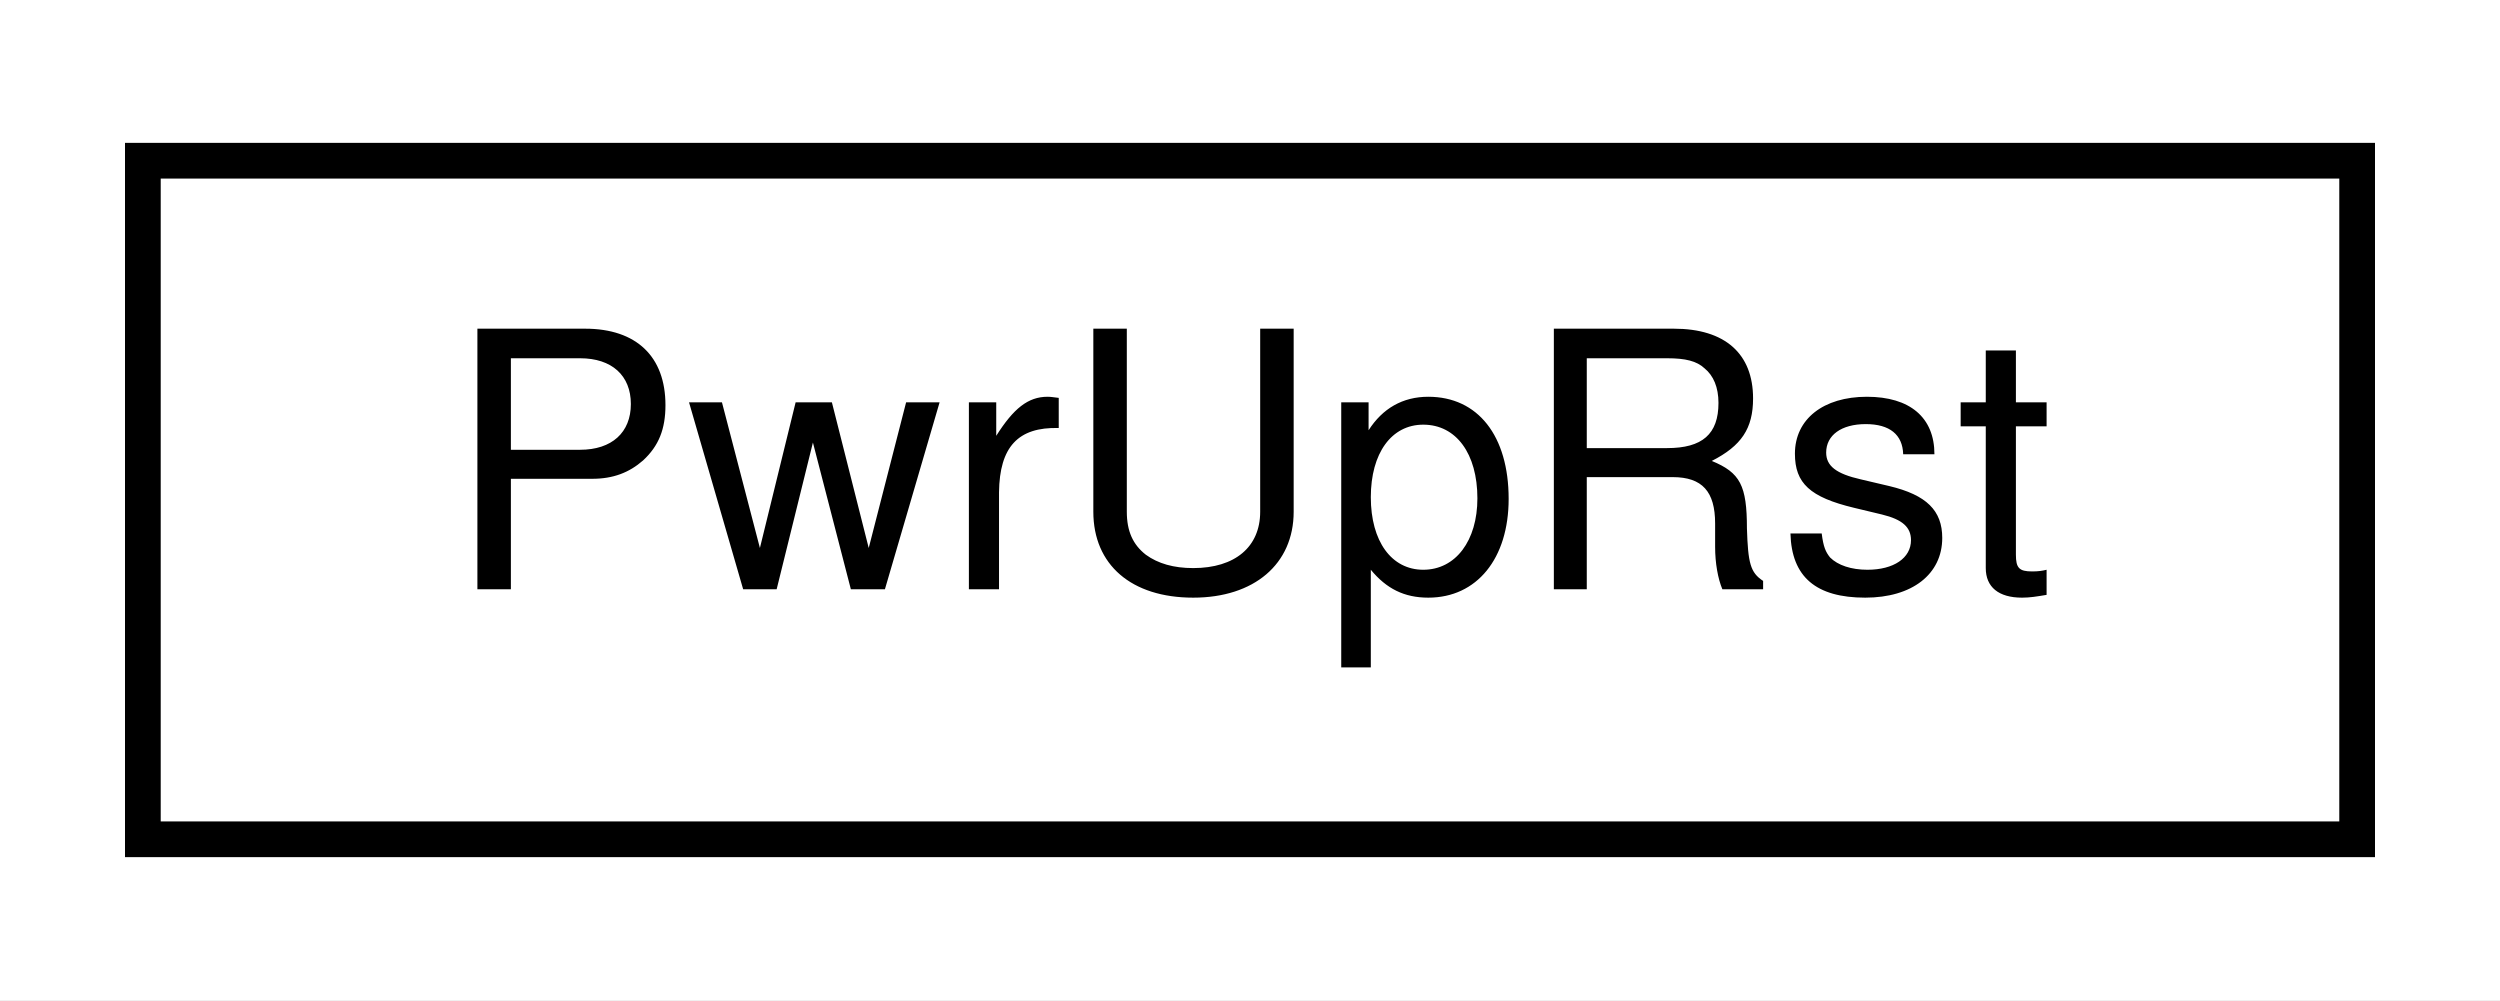
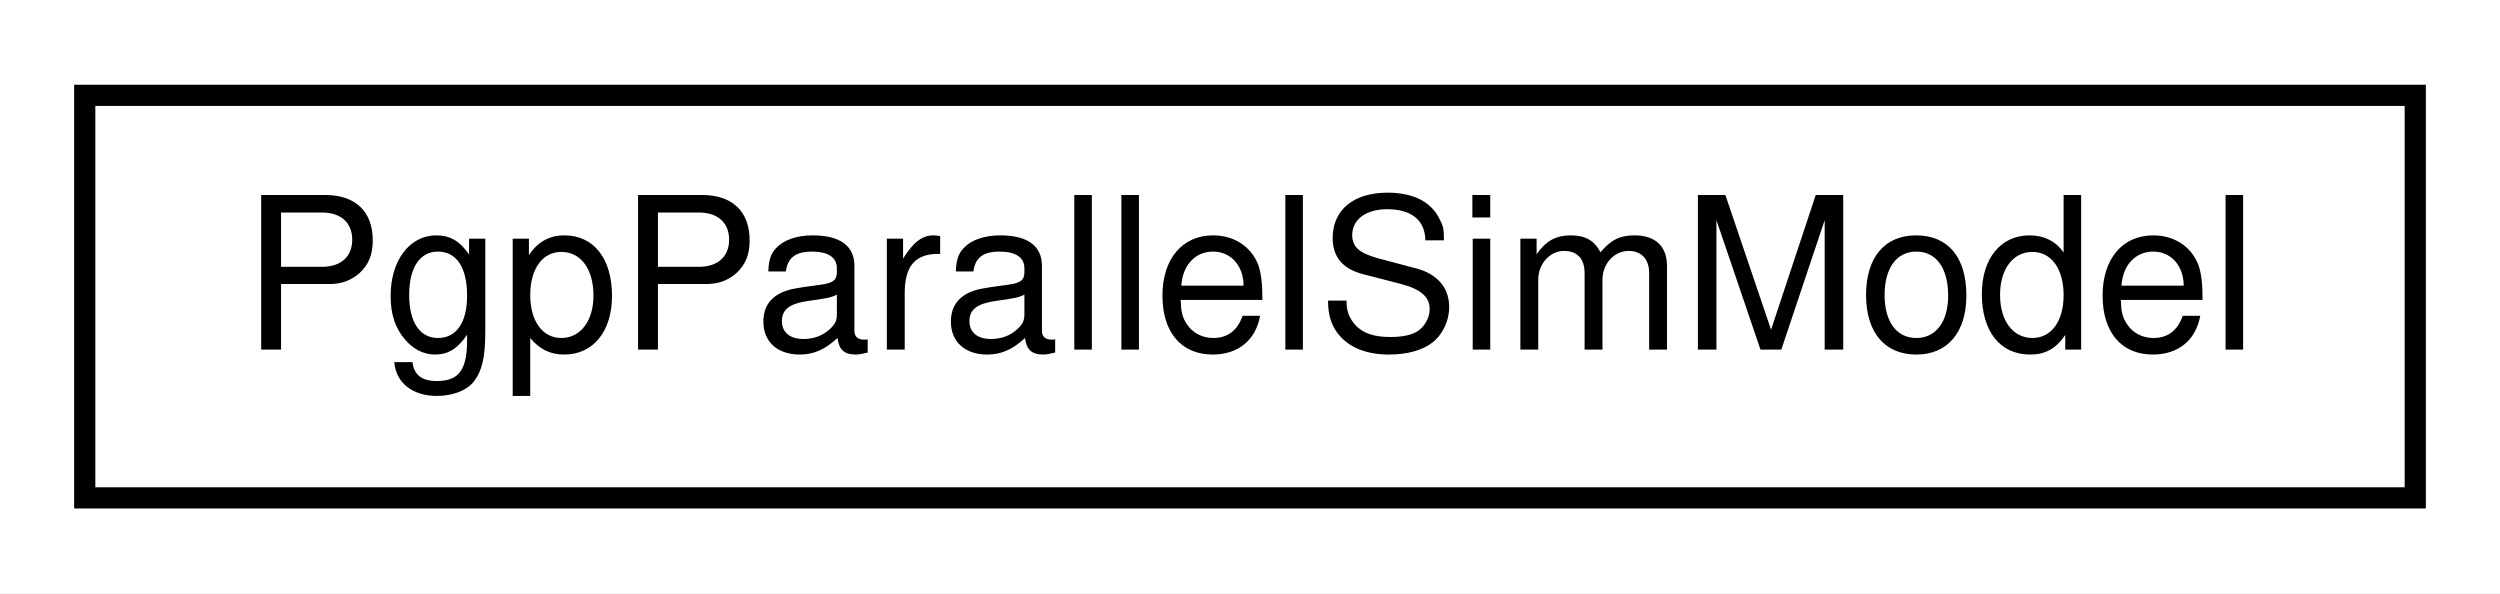
- <svg xmlns="http://www.w3.org/2000/svg" xmlns:xlink="http://www.w3.org/1999/xlink" width="70pt" height="28pt" viewBox="0.00 0.00 70.00 28.00">
+ <svg xmlns="http://www.w3.org/2000/svg" xmlns:xlink="http://www.w3.org/1999/xlink" width="118pt" height="28pt" viewBox="0.00 0.00 118.00 28.00">
  <g id="graph0" class="graph" transform="scale(1 1) rotate(0) translate(4 24)">
-     <polygon fill="white" stroke="none" points="-4,4 -4,-24 66,-24 66,4 -4,4" />
+     <polygon fill="white" stroke="none" points="-4,4 -4,-24 114,-24 114,4 -4,4" />
    <g id="node1" class="node">
      <g id="a_node1">
-         <a xlink:href="classPwrUpRst.html" target="_top" xlink:title="PwrUpRst">
-           <polygon fill="white" stroke="black" points="-3.55271e-15,-0.5 -3.55271e-15,-19.5 62,-19.5 62,-0.5 -3.55271e-15,-0.5" />
-           <text text-anchor="middle" x="31" y="-7.5" font-family="Helvetica,sans-Serif" font-size="10.00">PwrUpRst</text>
+         <a xlink:href="classPgpParallelSimModel.html" target="_top" xlink:title="PgpParallelSimModel">
+           <polygon fill="white" stroke="black" points="0,-0.5 0,-19.5 110,-19.5 110,-0.5 0,-0.5" />
+           <text text-anchor="middle" x="55" y="-7.5" font-family="Helvetica,sans-Serif" font-size="10.00">PgpParallelSimModel</text>
        </a>
      </g>
    </g>
  </g>
</svg>
